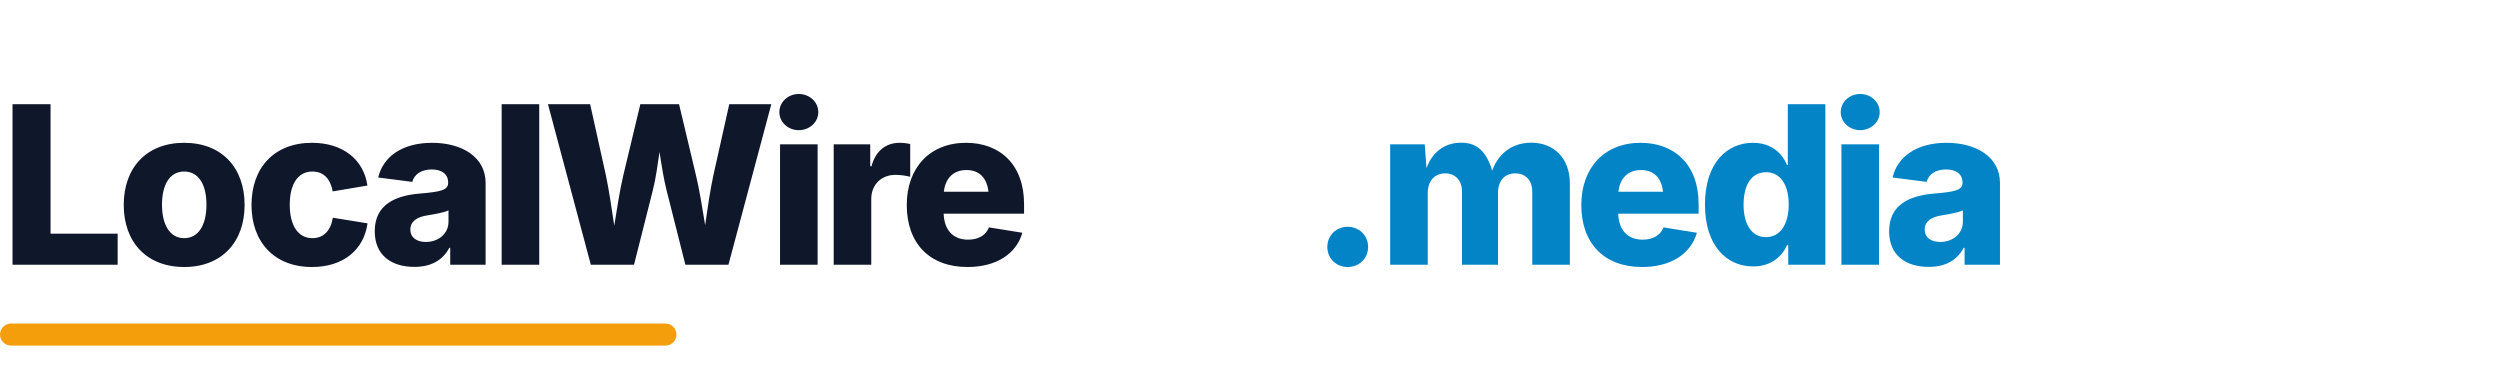
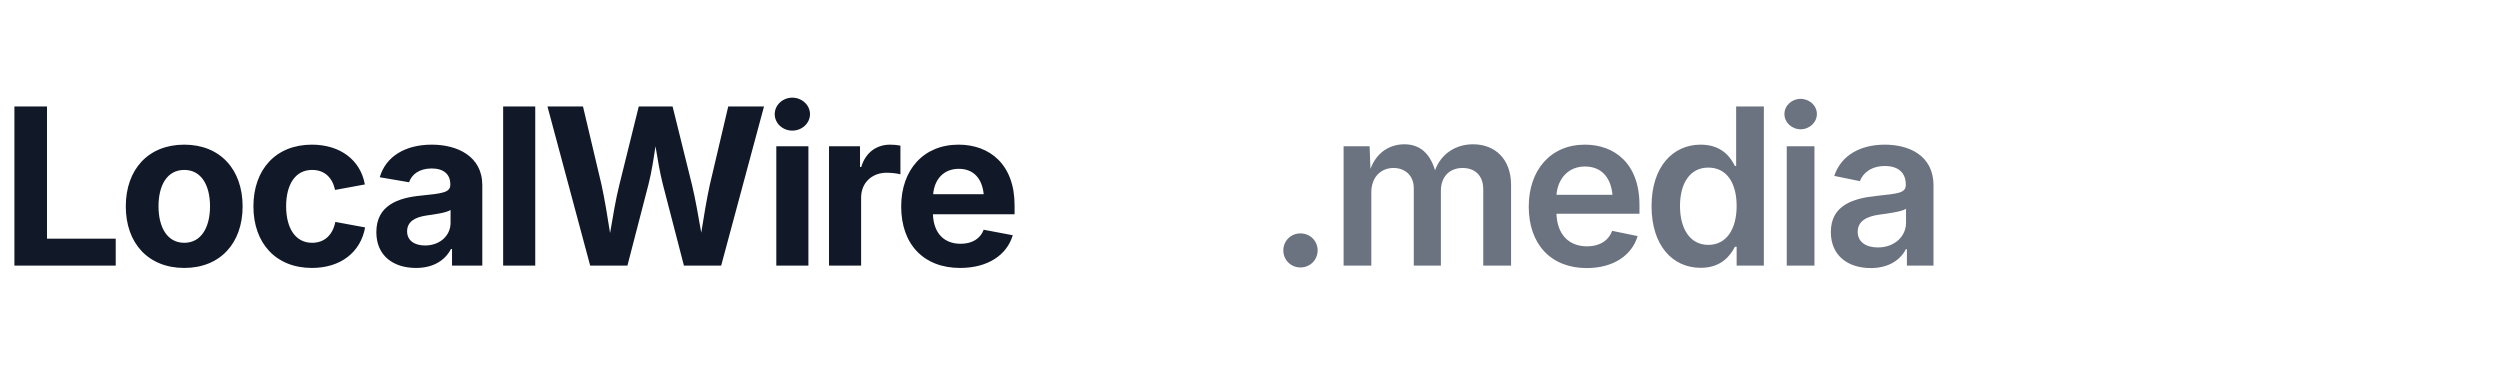
- <svg xmlns="http://www.w3.org/2000/svg" viewBox="0 0 340 52" role="img" aria-label="LocalWire.media">
-   <text x="0" y="36" fill="#0f172a" font-family="Inter, ui-sans-serif, system-ui, sans-serif" font-size="30" font-weight="800" letter-spacing="-0.04em">LocalWire</text>
-   <text x="178" y="36" fill="#0284c7" font-family="Inter, ui-sans-serif, system-ui, sans-serif" font-size="30" font-weight="800" letter-spacing="-0.04em">.media</text>
-   <rect x="0" y="44" width="92" height="3" rx="1.5" fill="#f59e0b" />
+ <svg xmlns="http://www.w3.org/2000/svg" viewBox="0 0 320 48" role="img" aria-label="LocalWire.media">
+   <text x="0" y="34" fill="#111827" font-family="Inter, ui-sans-serif, system-ui, sans-serif" font-size="28" font-weight="700" letter-spacing="-0.03em">LocalWire</text>
+   <text x="162" y="34" fill="#6b7280" font-family="Inter, ui-sans-serif, system-ui, sans-serif" font-size="28" font-weight="600" letter-spacing="-0.03em">.media</text>
</svg>
